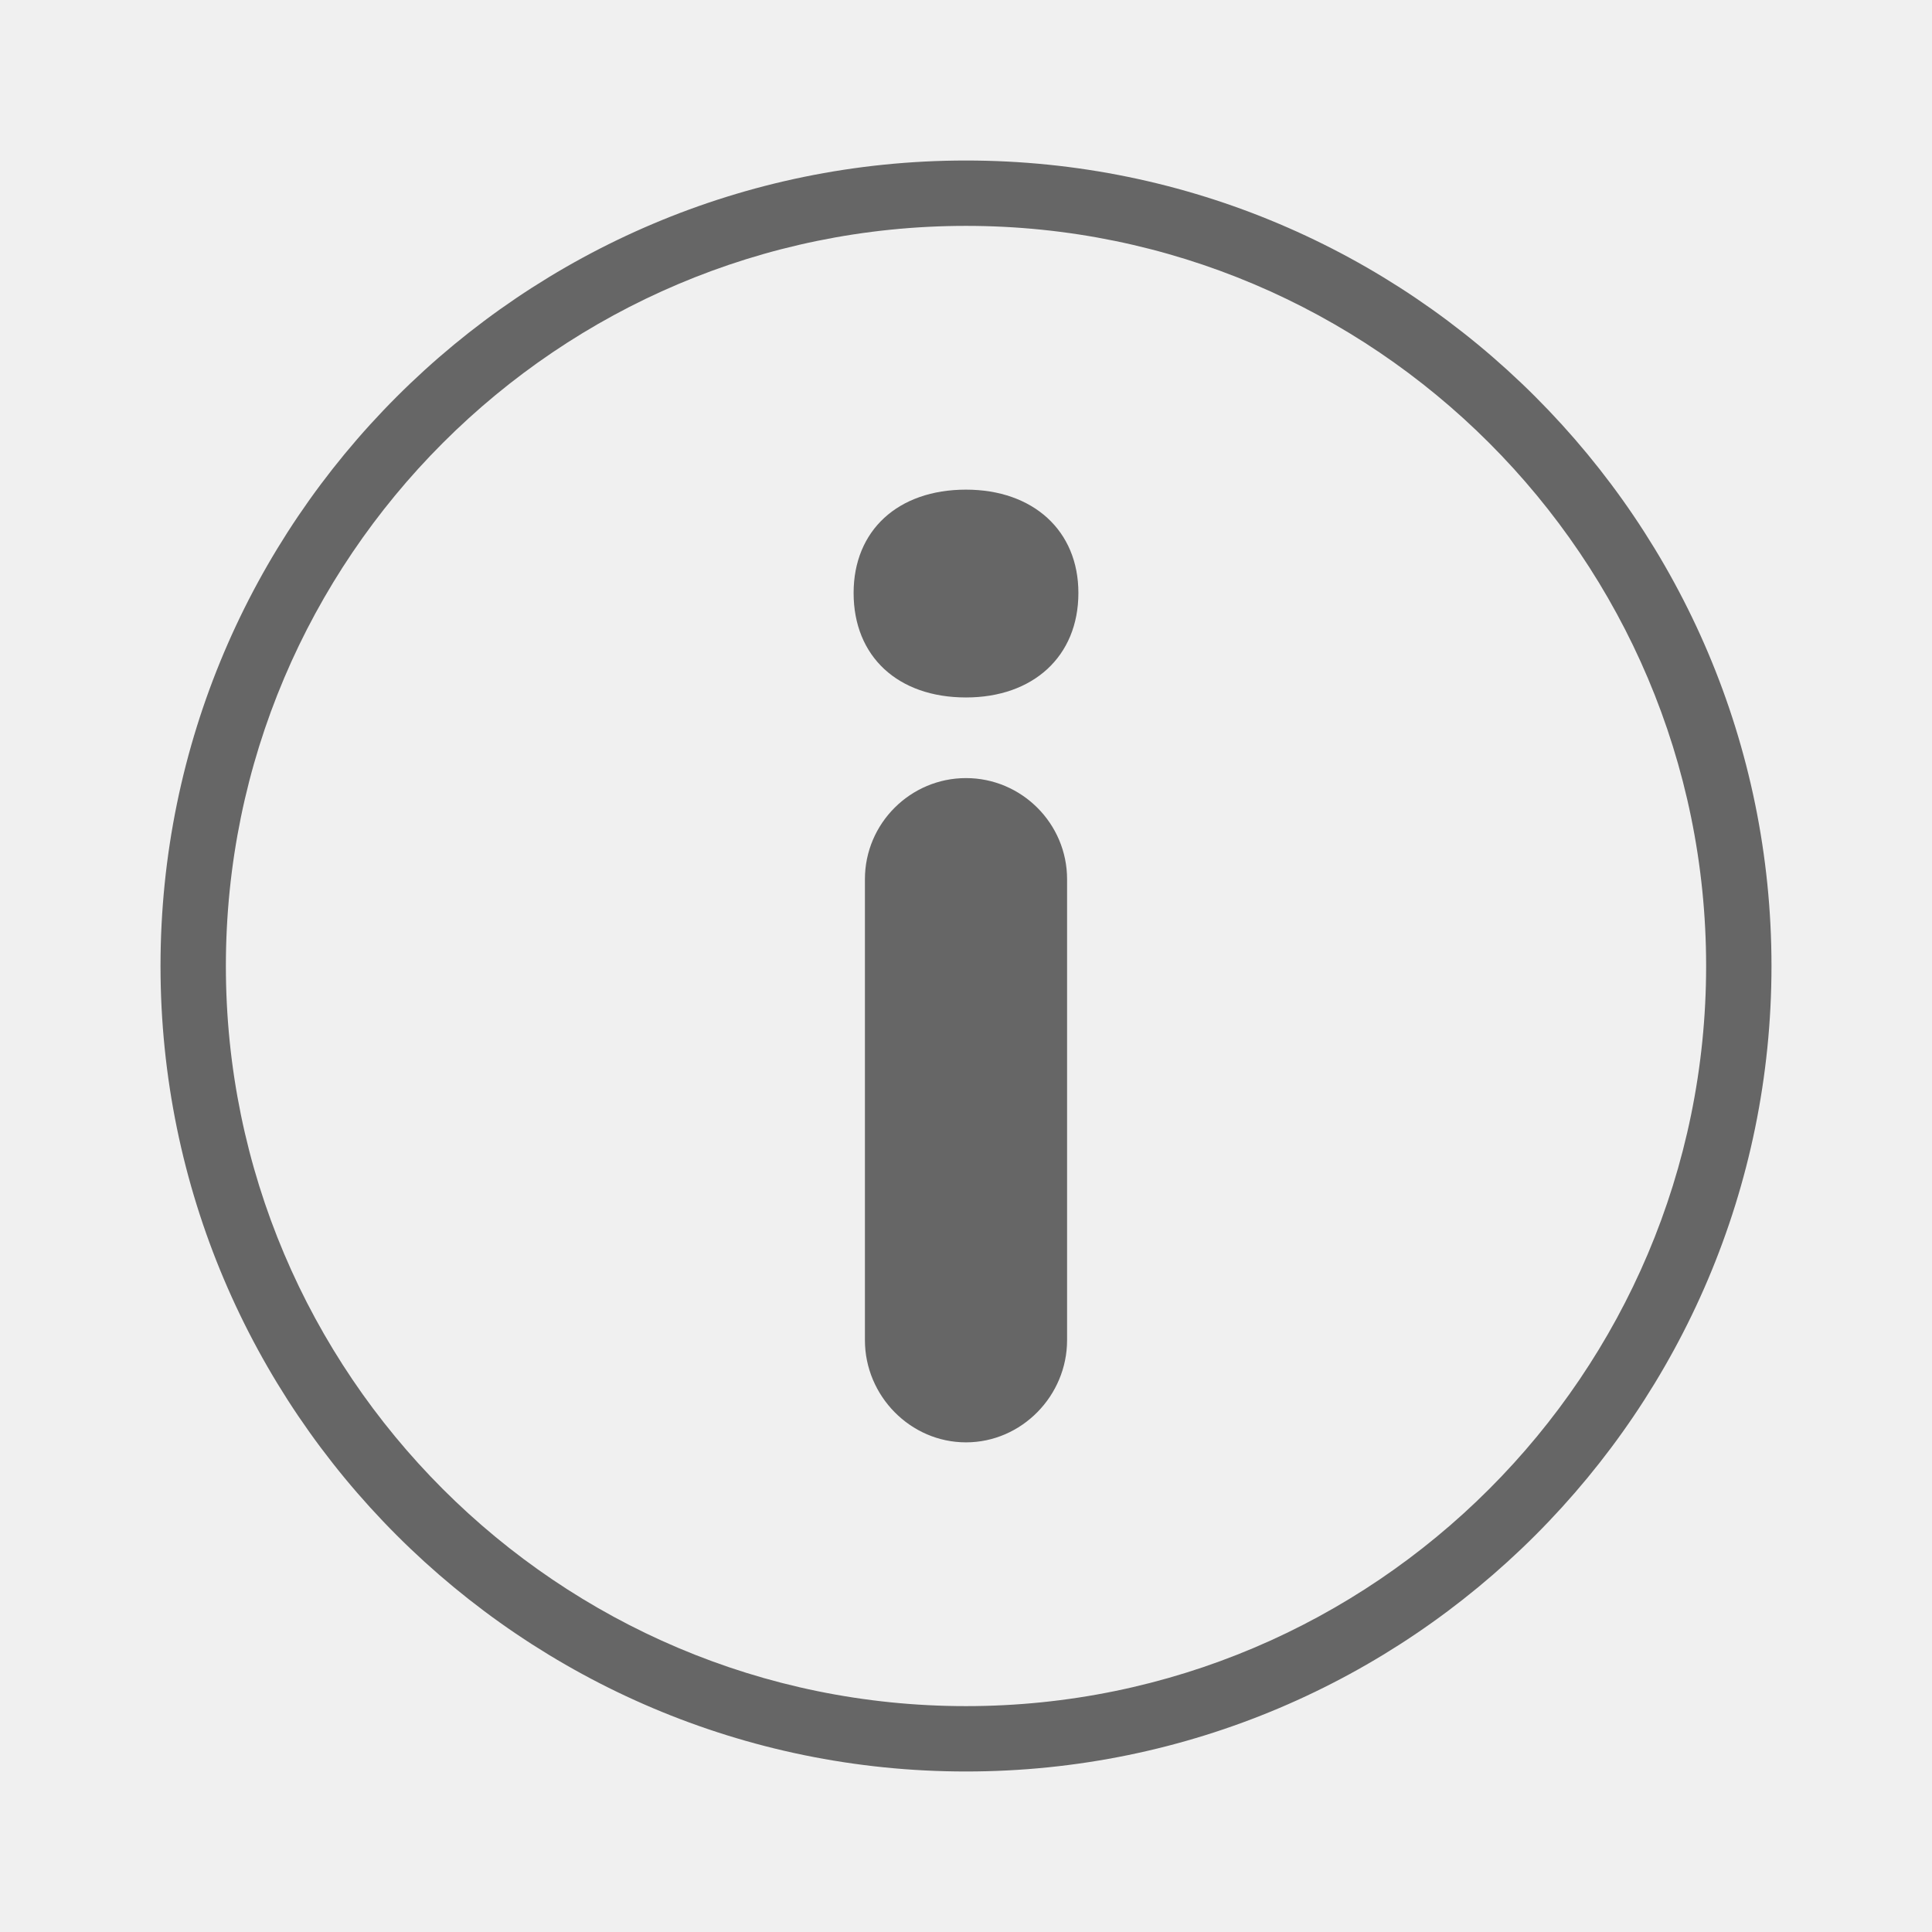
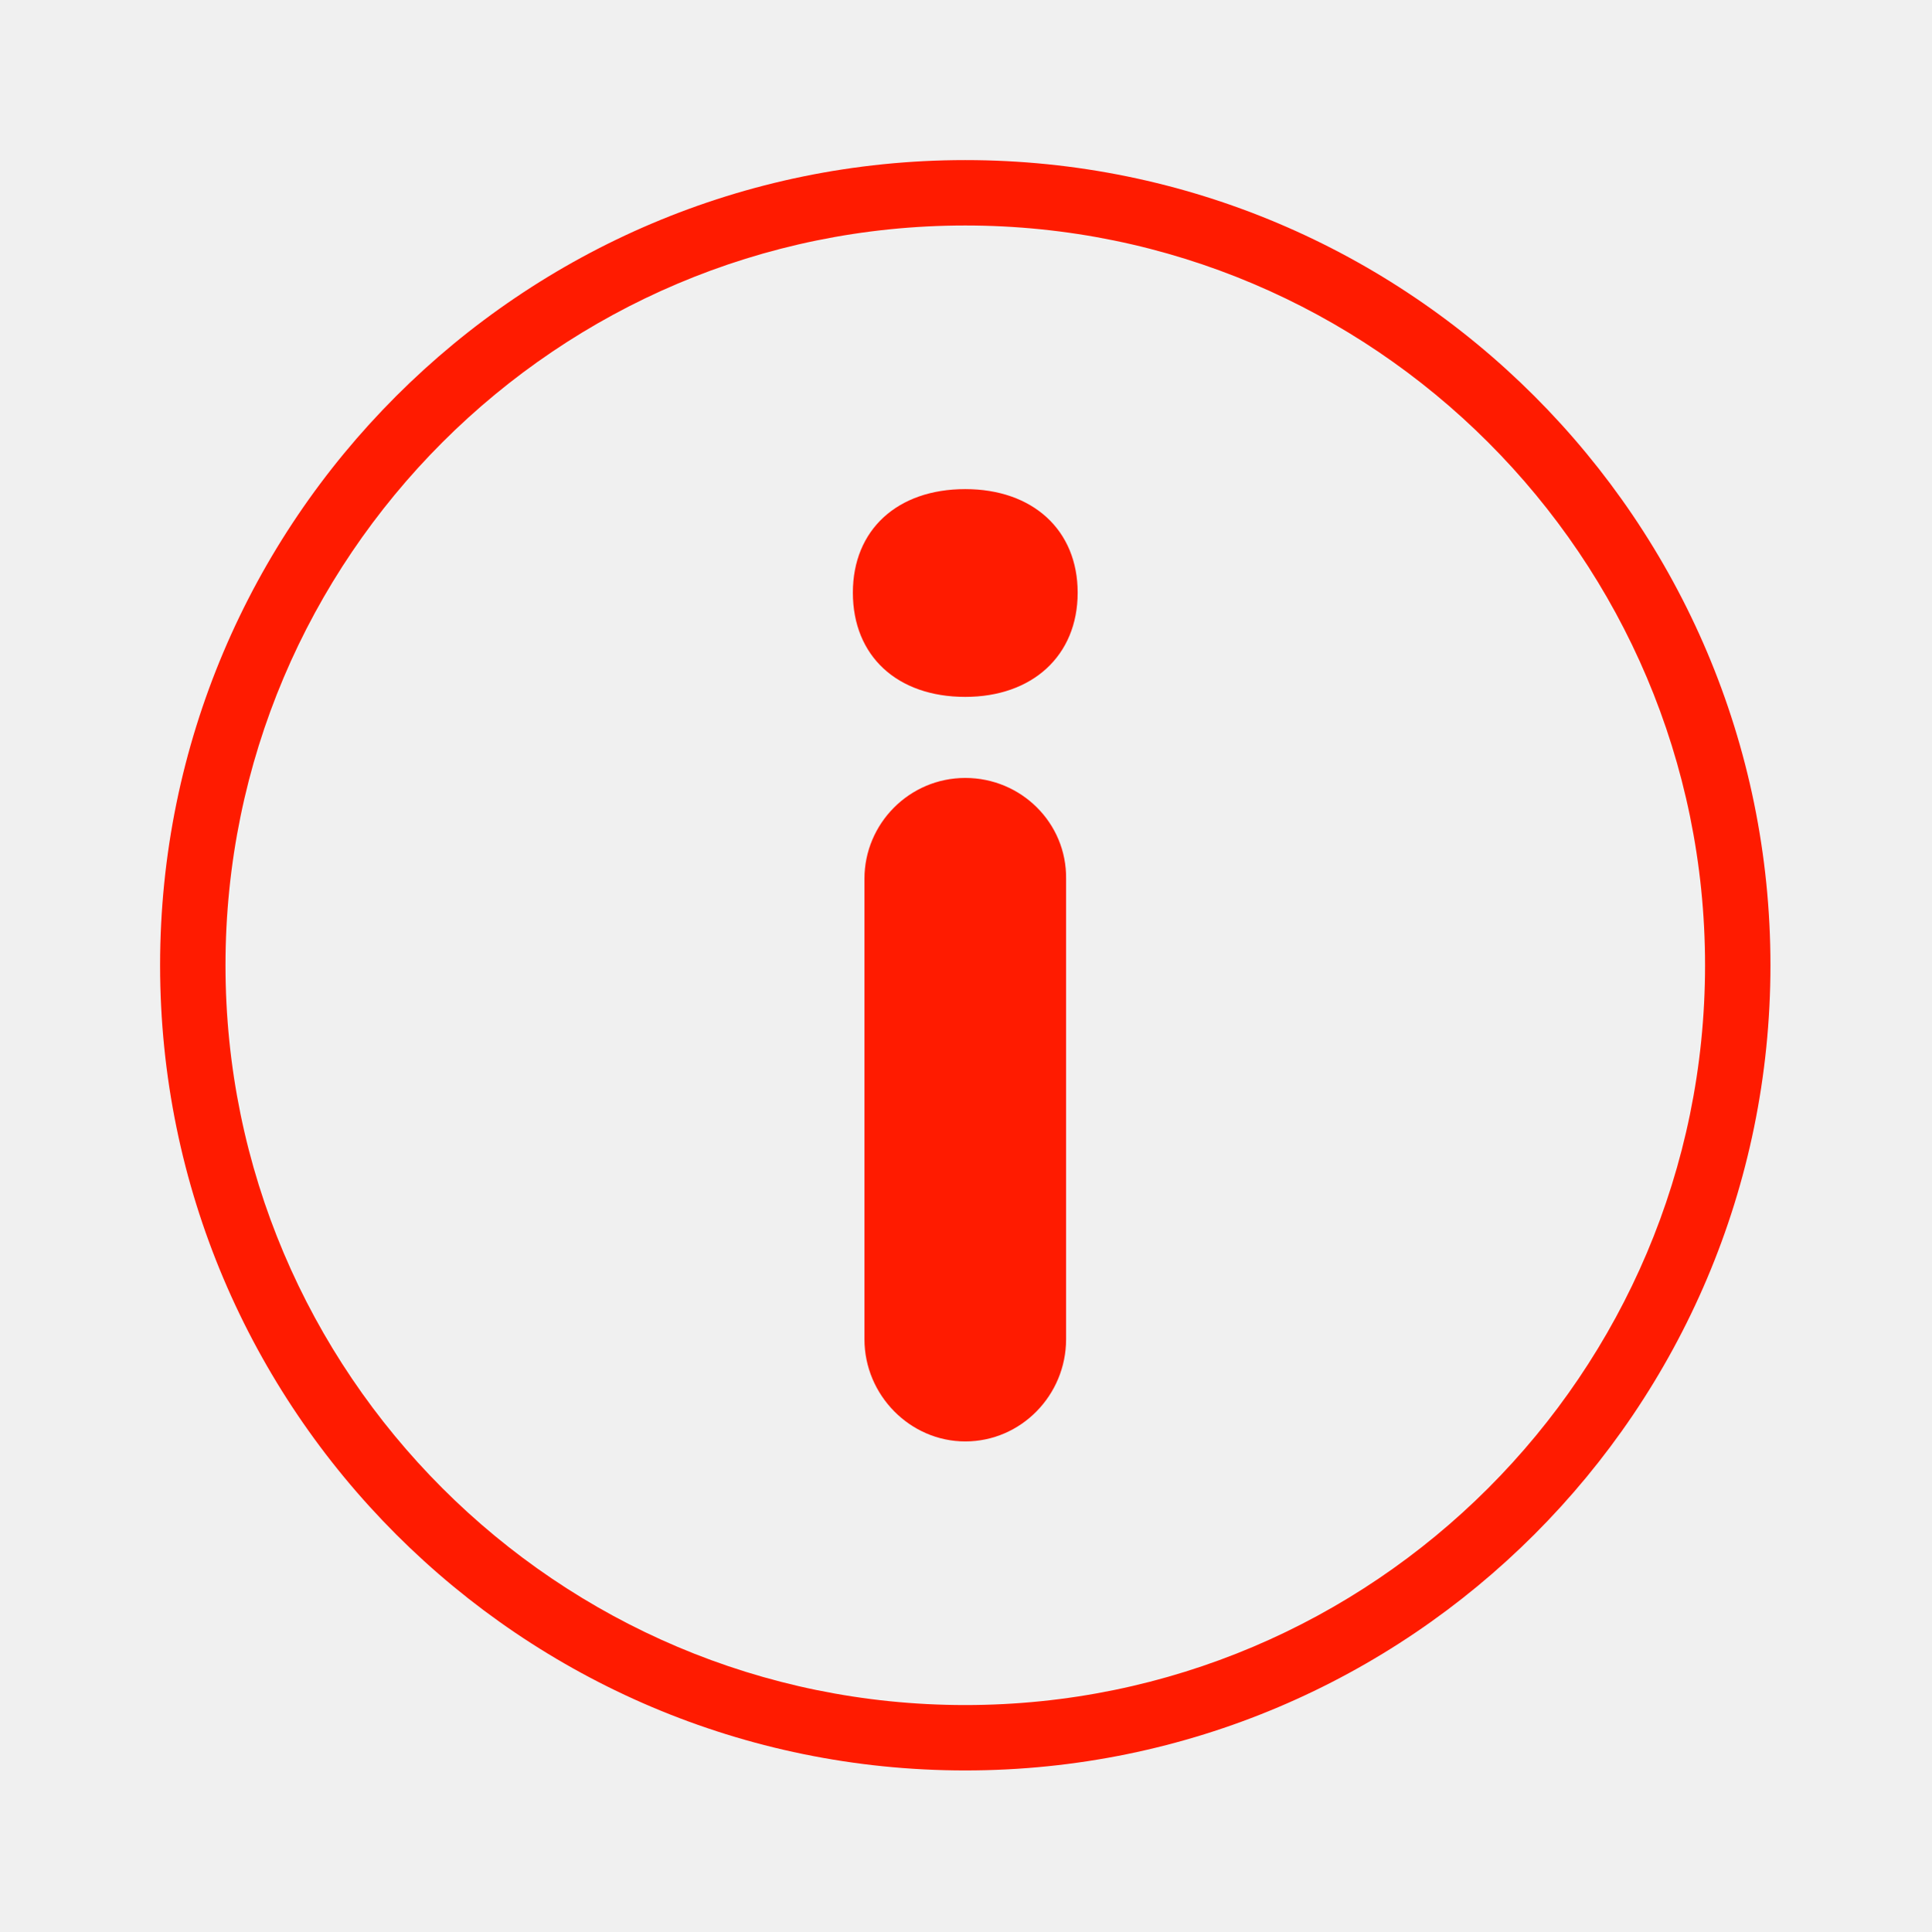
- <svg xmlns="http://www.w3.org/2000/svg" version="1.1" x="0px" y="0px" viewBox="0 0 283.46 283.46" style="enable-background:new 0 0 283.46 283.46;" xml:space="preserve">
+ <svg xmlns="http://www.w3.org/2000/svg" version="1.1" id="レイヤー_1" x="0px" y="0px" viewBox="0 0 283.5 283.5" style="enable-background:new 0 0 283.5 283.5;" xml:space="preserve">
  <style type="text/css">
	.st0{fill:none;}
- 	.st1{fill:#666666;}
- 	.st2{fill:#E4E6E6;}
- 	.st3{fill:#FFFFFF;}
+ 	.st1{fill:#FF1B00;}
</style>
-   <g id="レイヤー_2">
+   <g id="レイヤー_2_00000036970877375956599600000002962949665602465956_">
</g>
-   <g id="レイヤー_1">
-     <path class="st0" d="M141.73,33.14c-59.88,0-108.59,48.71-108.59,108.59s48.71,108.59,108.59,108.59s108.59-48.71,108.59-108.59   S201.61,33.14,141.73,33.14z M156.56,196.63c0,8.16-6.66,14.99-14.83,14.99c-8.16,0-14.83-6.83-14.83-14.99v-67.64   c0-8.16,6.66-14.83,14.83-14.83c8.16,0,14.83,6.66,14.83,14.83V196.63z M141.73,102.33c-10,0-16.49-6-16.49-15.33   c0-9.16,6.5-15.16,16.49-15.16c9.83,0,16.49,6,16.49,15.16C158.23,96.33,151.56,102.33,141.73,102.33z" />
-     <path class="st1" d="M141.73,23.55c-65.16,0-118.18,53.02-118.18,118.18s53.02,118.18,118.18,118.18s118.18-53.02,118.18-118.18   S206.9,23.55,141.73,23.55z M141.73,250.32c-59.88,0-108.59-48.71-108.59-108.59S81.85,33.14,141.73,33.14   s108.59,48.71,108.59,108.59S201.61,250.32,141.73,250.32z" />
-     <path class="st1" d="M141.73,71.84c-10,0-16.49,6-16.49,15.16c0,9.33,6.5,15.33,16.49,15.33c9.83,0,16.49-6,16.49-15.33   C158.23,77.84,151.56,71.84,141.73,71.84z" />
-     <path class="st1" d="M141.73,114.16c-8.16,0-14.83,6.66-14.83,14.83v67.64c0,8.16,6.66,14.99,14.83,14.99   c8.16,0,14.83-6.83,14.83-14.99v-67.64C156.56,120.83,149.89,114.16,141.73,114.16z" />
+   <g id="レイヤー_1_00000024697075939766518280000018055193869949916856_">
+     <path class="st0" d="M141.7,33.1c-59.9,0-108.6,48.7-108.6,108.6s48.7,108.6,108.6,108.6s108.6-48.7,108.6-108.6   S201.6,33.1,141.7,33.1z M156.6,196.6c0,8.2-6.7,15-14.8,15c-8.2,0-14.8-6.8-14.8-15V129c0-8.2,6.7-14.8,14.8-14.8   c8.2,0,14.8,6.7,14.8,14.8V196.6z M141.7,102.3c-10,0-16.5-6-16.5-15.3c0-9.2,6.5-15.2,16.5-15.2c9.8,0,16.5,6,16.5,15.2   C158.2,96.3,151.6,102.3,141.7,102.3z" />
+     <path class="st1" d="M141.7,23.5c-65.2,0-118.2,53-118.2,118.2s53,118.2,118.2,118.2s118.2-53,118.2-118.2S206.9,23.5,141.7,23.5z    M141.7,250.3c-59.9,0-108.6-48.7-108.6-108.6S81.8,33.1,141.7,33.1s108.6,48.7,108.6,108.6S201.6,250.3,141.7,250.3z" />
+     <path class="st1" d="M141.7,71.8c-10,0-16.5,6-16.5,15.2c0,9.3,6.5,15.3,16.5,15.3c9.8,0,16.5-6,16.5-15.3   C158.2,77.8,151.6,71.8,141.7,71.8z" />
+     <path class="st1" d="M141.7,114.2c-8.2,0-14.8,6.7-14.8,14.8v67.6c0,8.2,6.7,15,14.8,15c8.2,0,14.8-6.8,14.8-15V129   C156.6,120.8,149.9,114.2,141.7,114.2z" />
  </g>
</svg>
